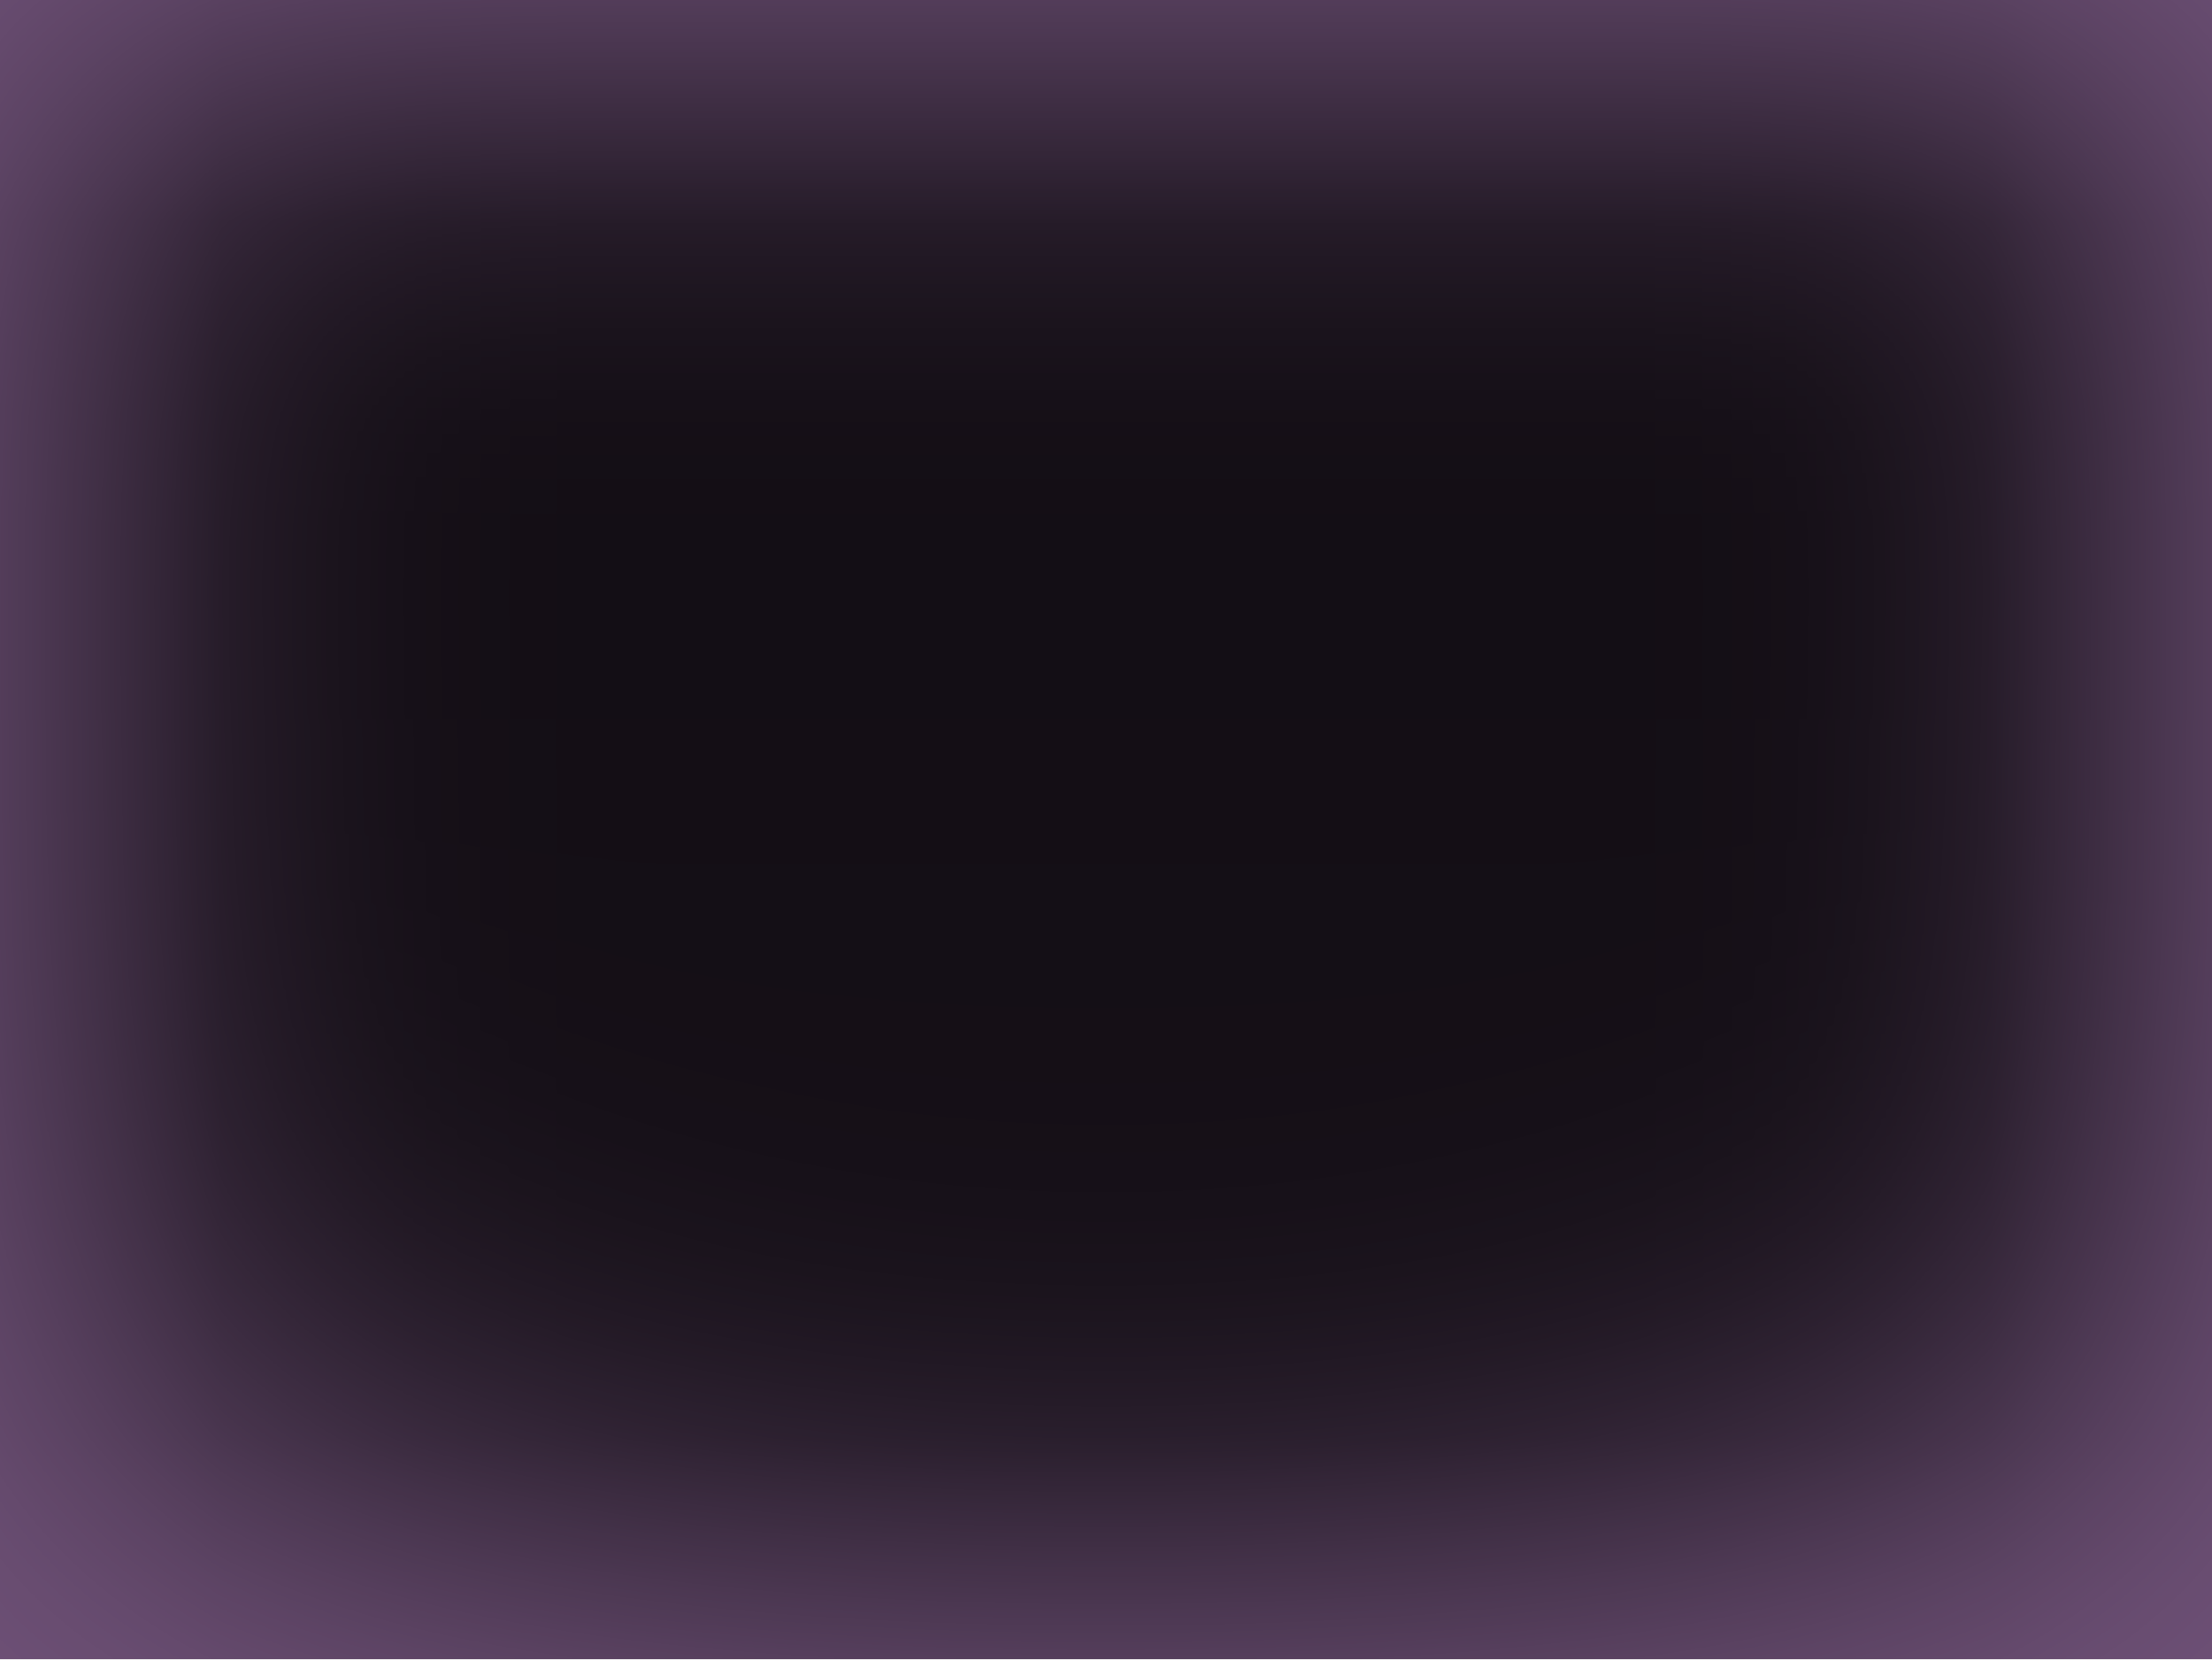
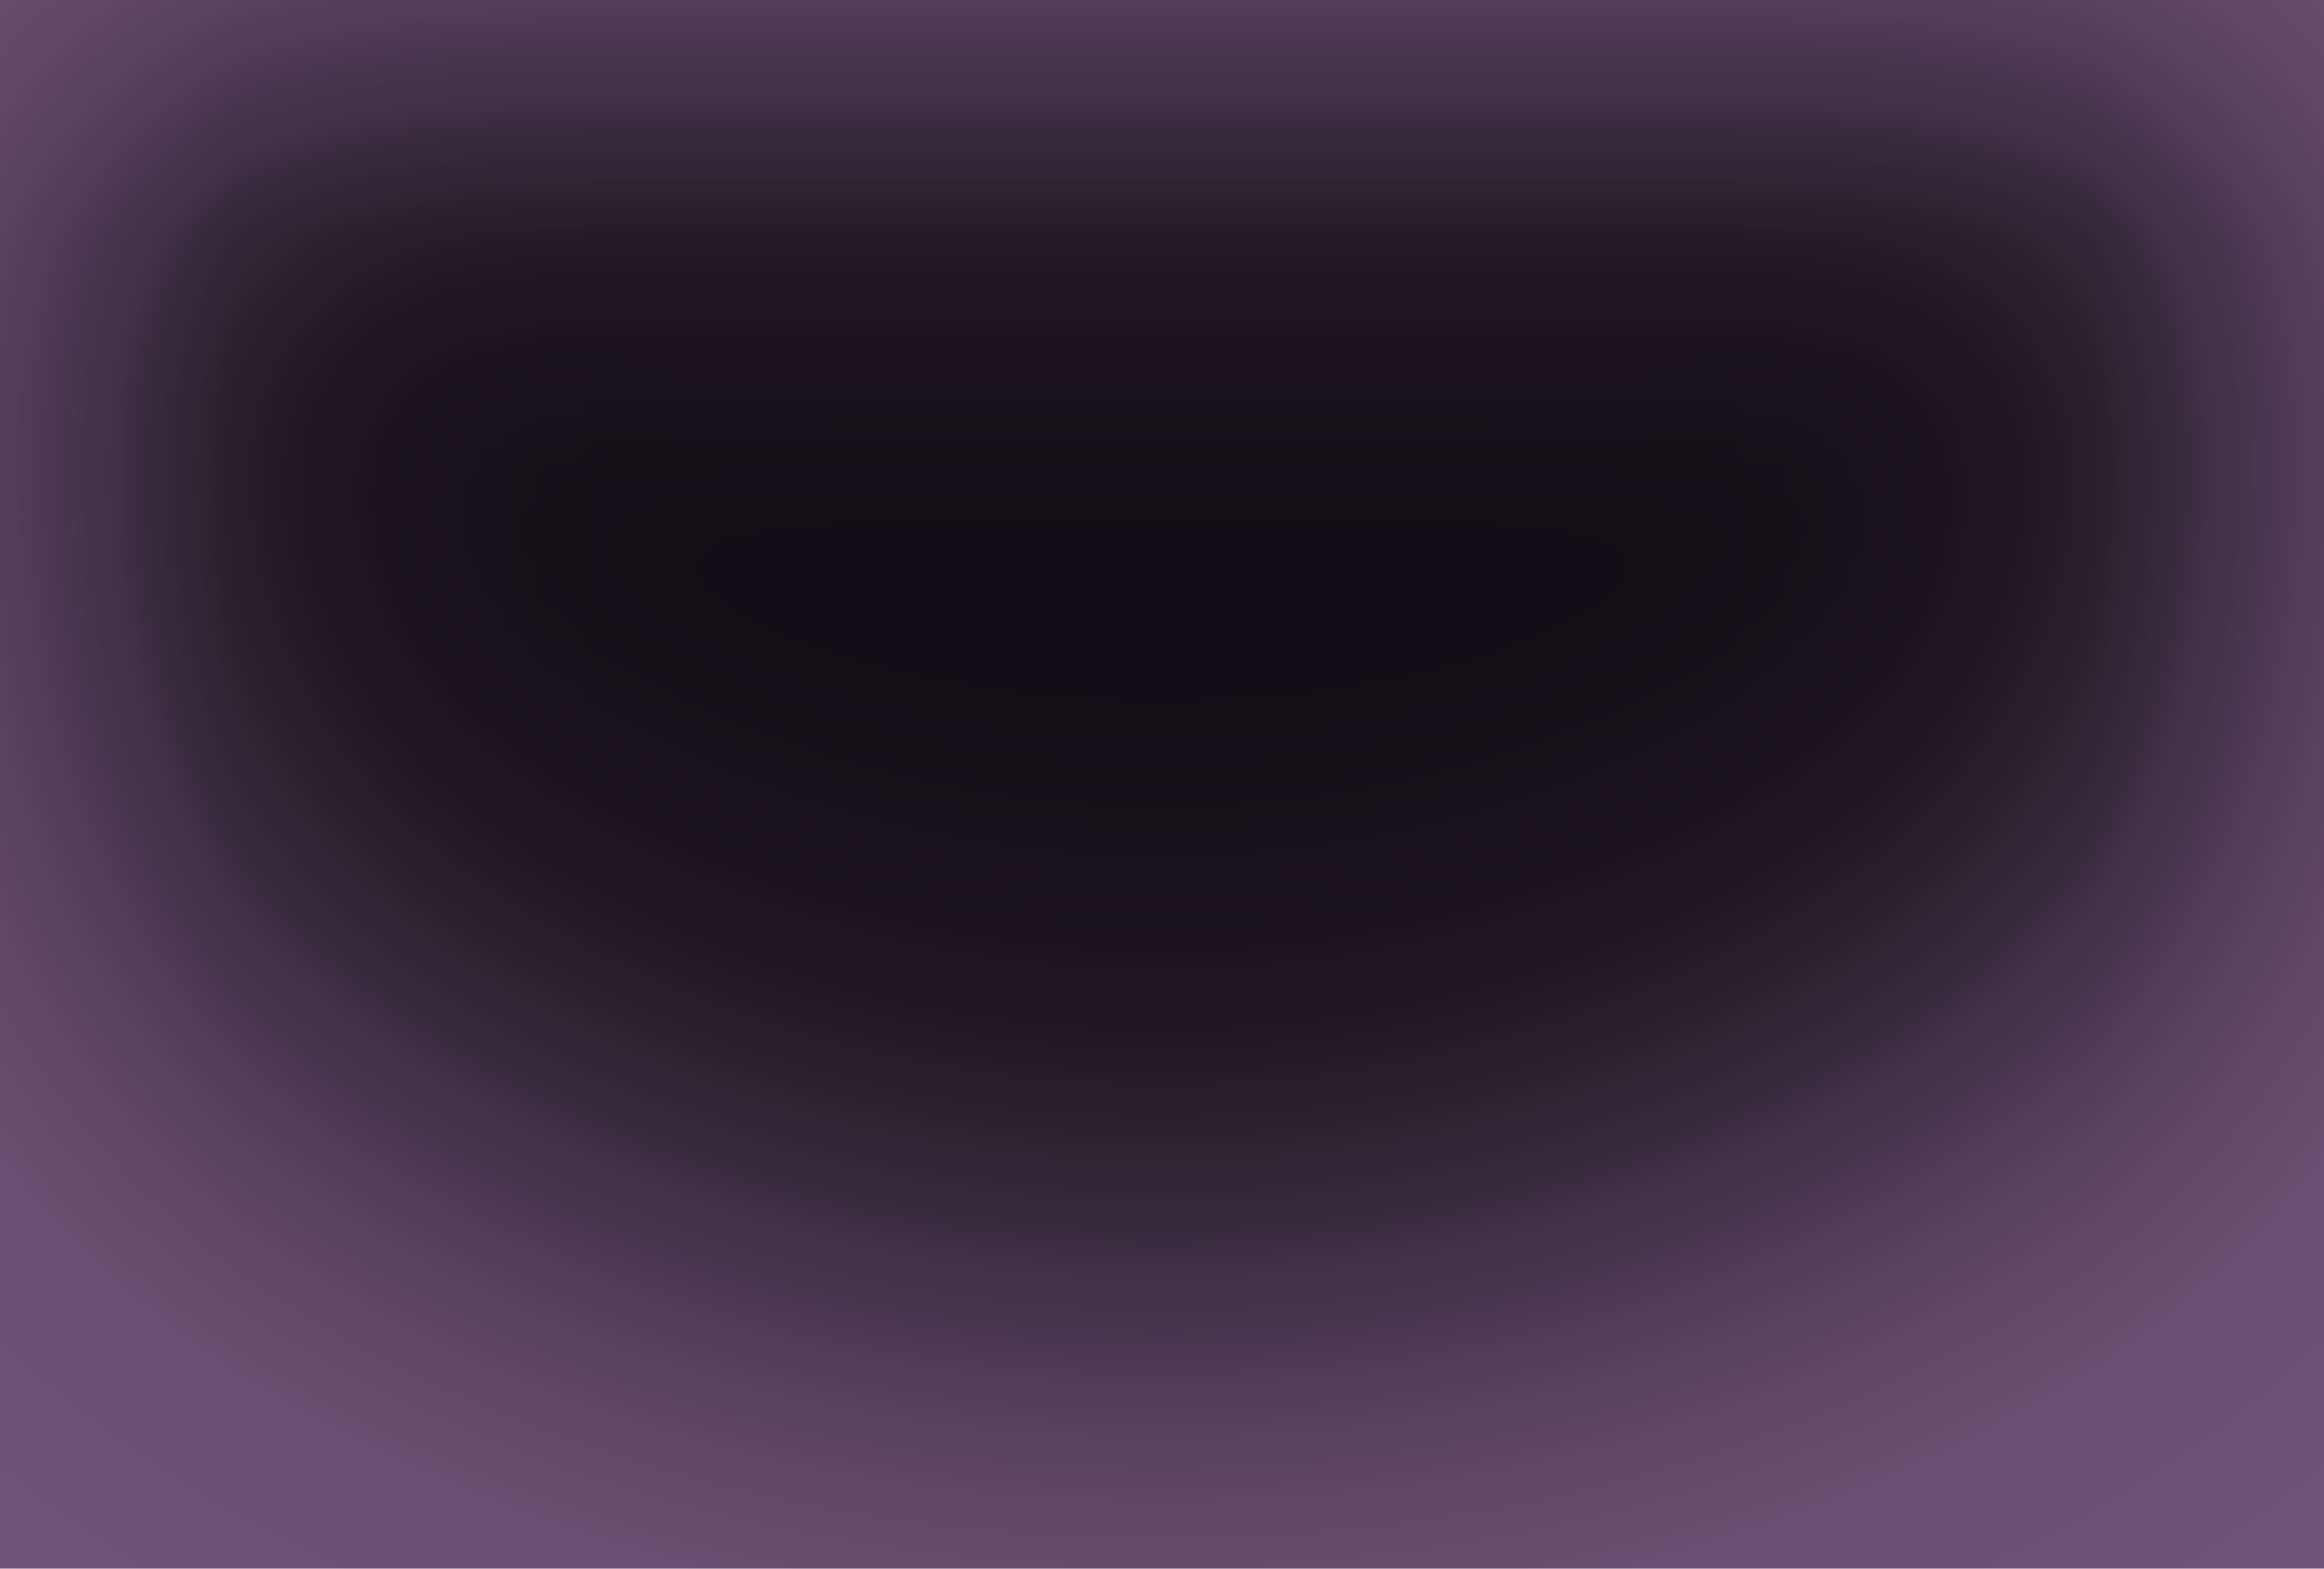
- <svg xmlns="http://www.w3.org/2000/svg" width="1200" height="900" viewBox="0 0 1200 900" fill="none">
+ <svg xmlns="http://www.w3.org/2000/svg" width="1600" height="1080" viewBox="0 0 1600 1080" fill="none">
  <g clip-path="url(#clip0_1_11596)">
-     <rect width="1200" height="900" fill="#705279" />
+     <rect width="1600" height="1080" fill="#705279" />
    <g filter="url(#filter0_f_1_11596)">
-       <circle cx="600" cy="-100" r="1000" fill="url(#paint0_linear_1_11596)" />
+       <circle cx="800" cy="-100" r="1000" fill="url(#paint0_linear_1_11596)" />
    </g>
  </g>
  <defs>
-     <filter id="filter0_f_1_11596" x="-800" y="-1500" width="2800" height="2800" filterUnits="userSpaceOnUse" color-interpolation-filters="sRGB">
+     <filter id="filter0_f_1_11596" x="-600" y="-1500" width="2800" height="2800" filterUnits="userSpaceOnUse" color-interpolation-filters="sRGB">
      <feFlood flood-opacity="0" result="BackgroundImageFix" />
      <feBlend mode="normal" in="SourceGraphic" in2="BackgroundImageFix" result="shape" />
      <feGaussianBlur stdDeviation="200" result="effect1_foregroundBlur_1_11596" />
    </filter>
-     <linearGradient id="paint0_linear_1_11596" x1="600" y1="-1100" x2="600" y2="900" gradientUnits="userSpaceOnUse">
+     <linearGradient id="paint0_linear_1_11596" x1="800" y1="-1100" x2="800" y2="1080" gradientUnits="userSpaceOnUse">
      <stop stop-opacity="0.9" />
      <stop offset="1" stop-opacity="0.8" />
    </linearGradient>
    <clipPath id="clip0_1_11596">
-       <rect width="1200" height="900" fill="white" />
+       <rect width="1600" height="1080" fill="white" />
    </clipPath>
  </defs>
</svg>
